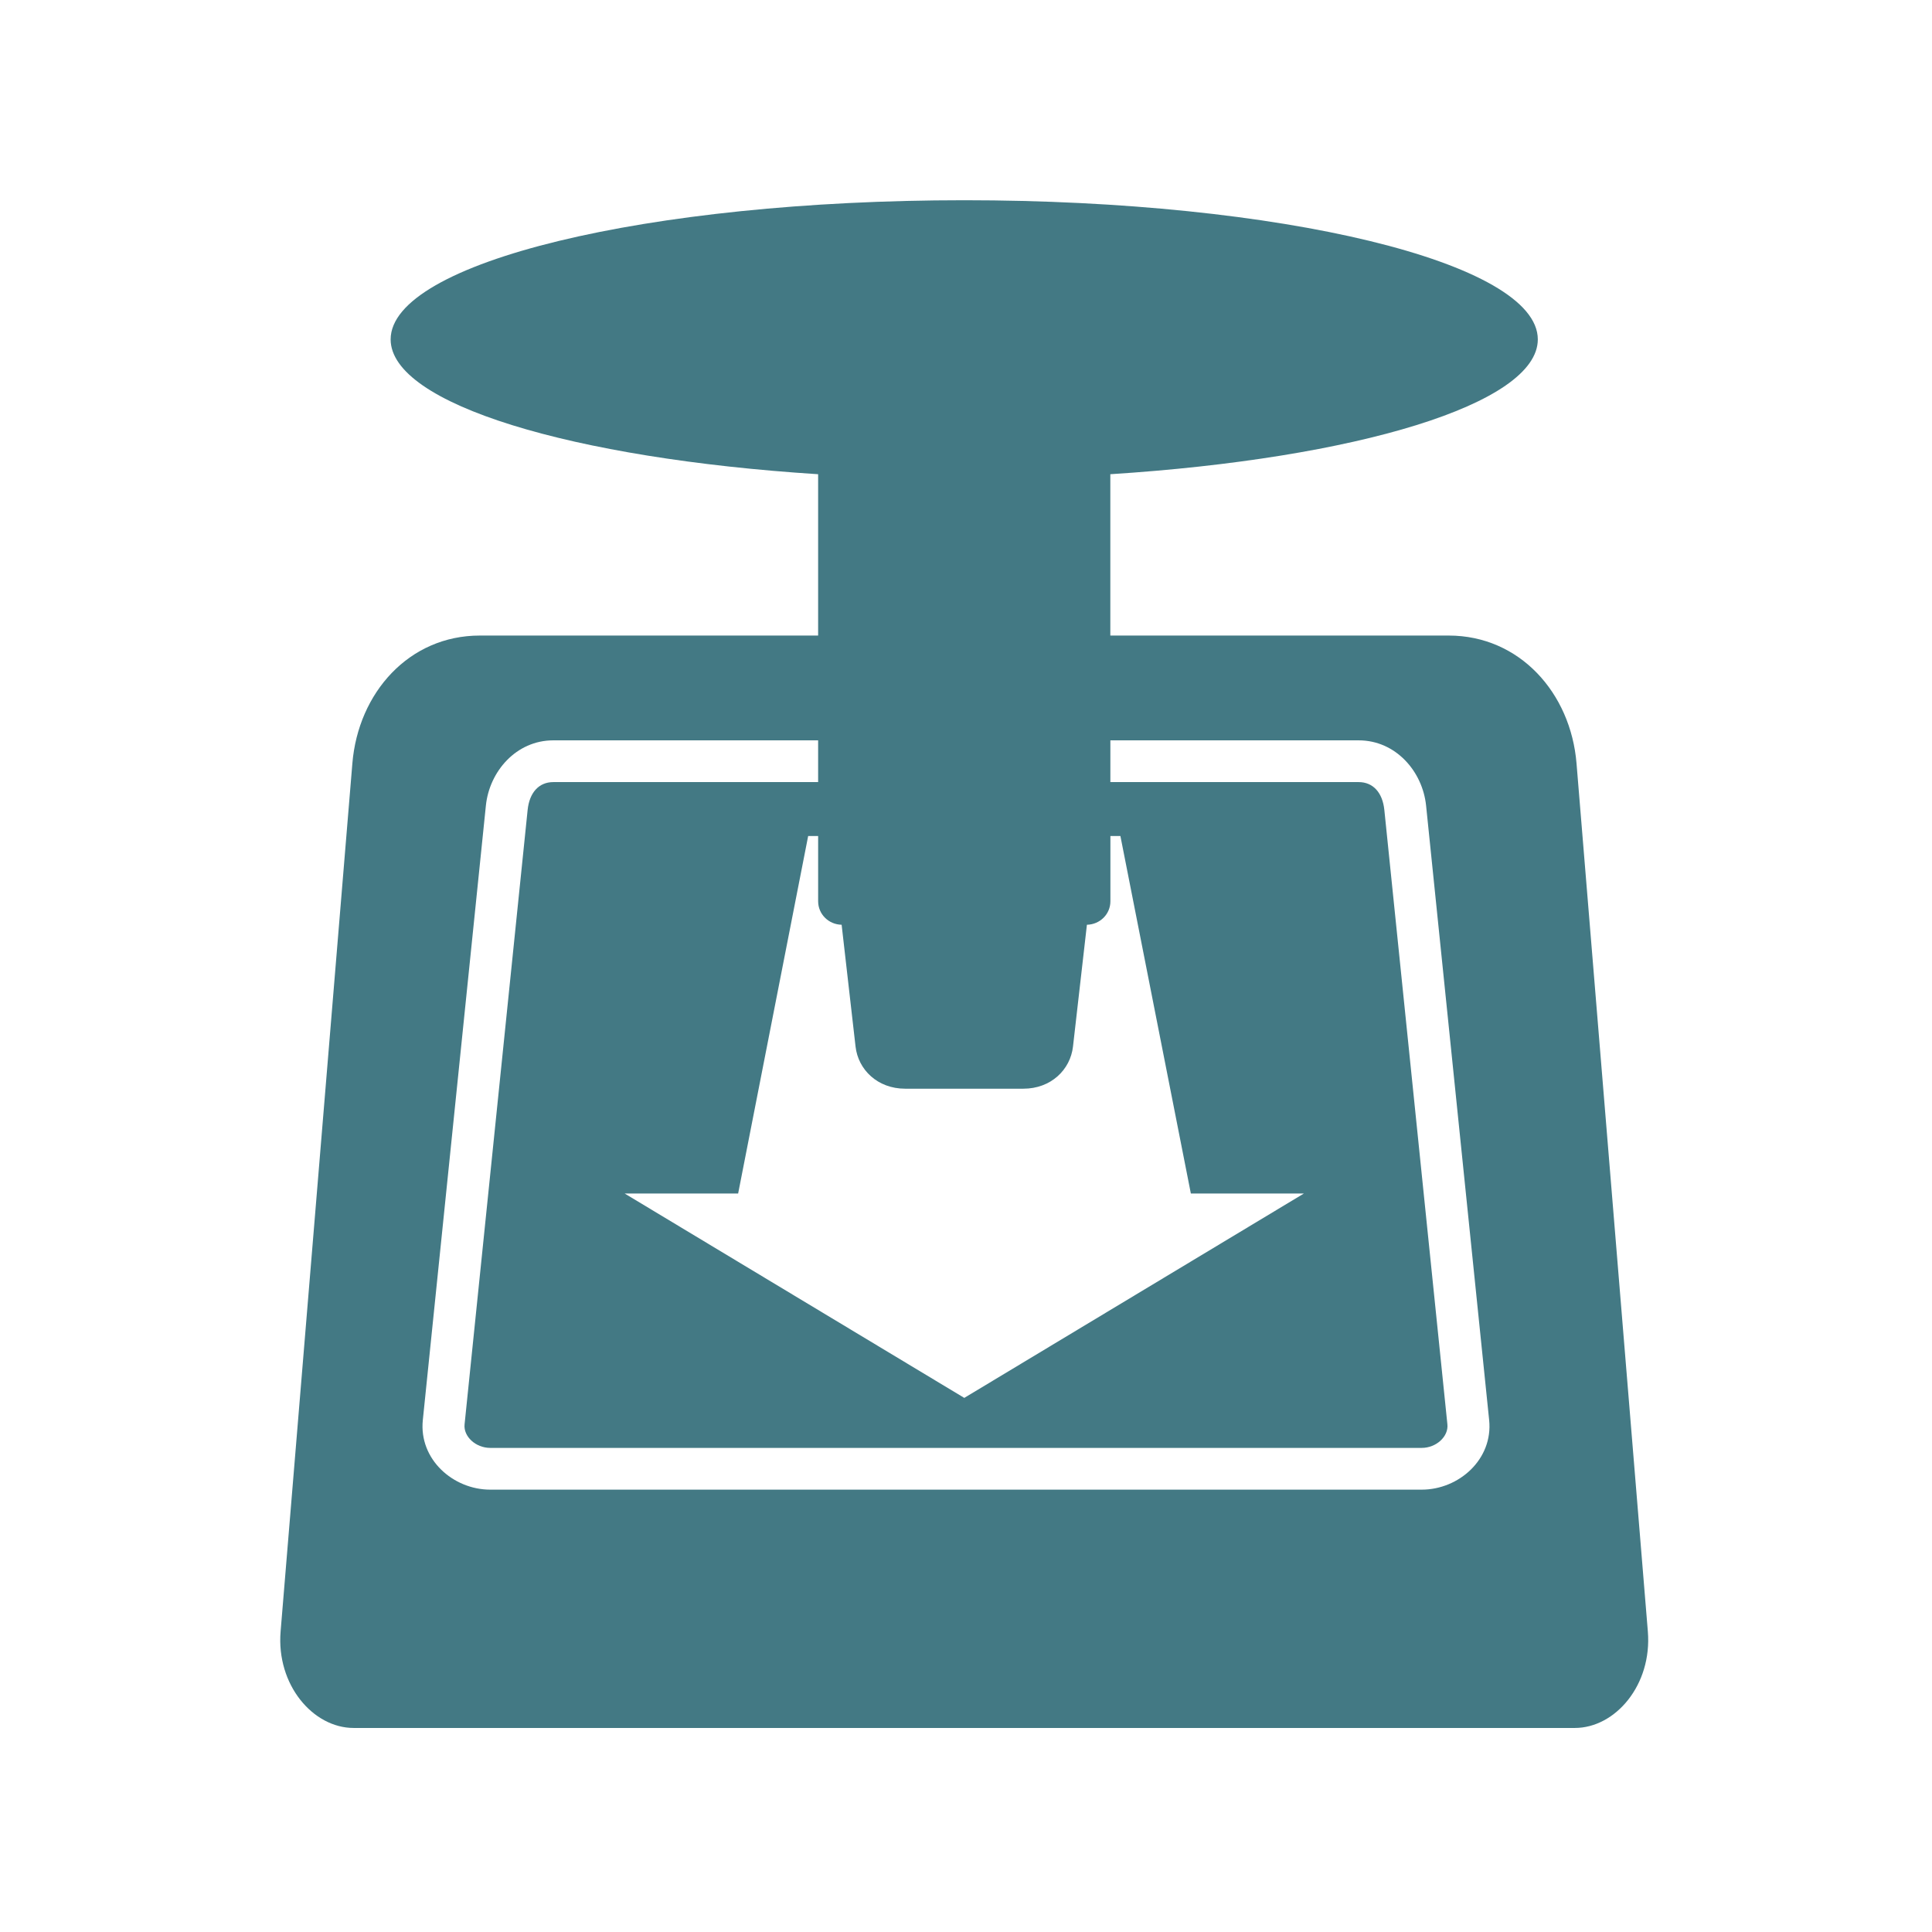
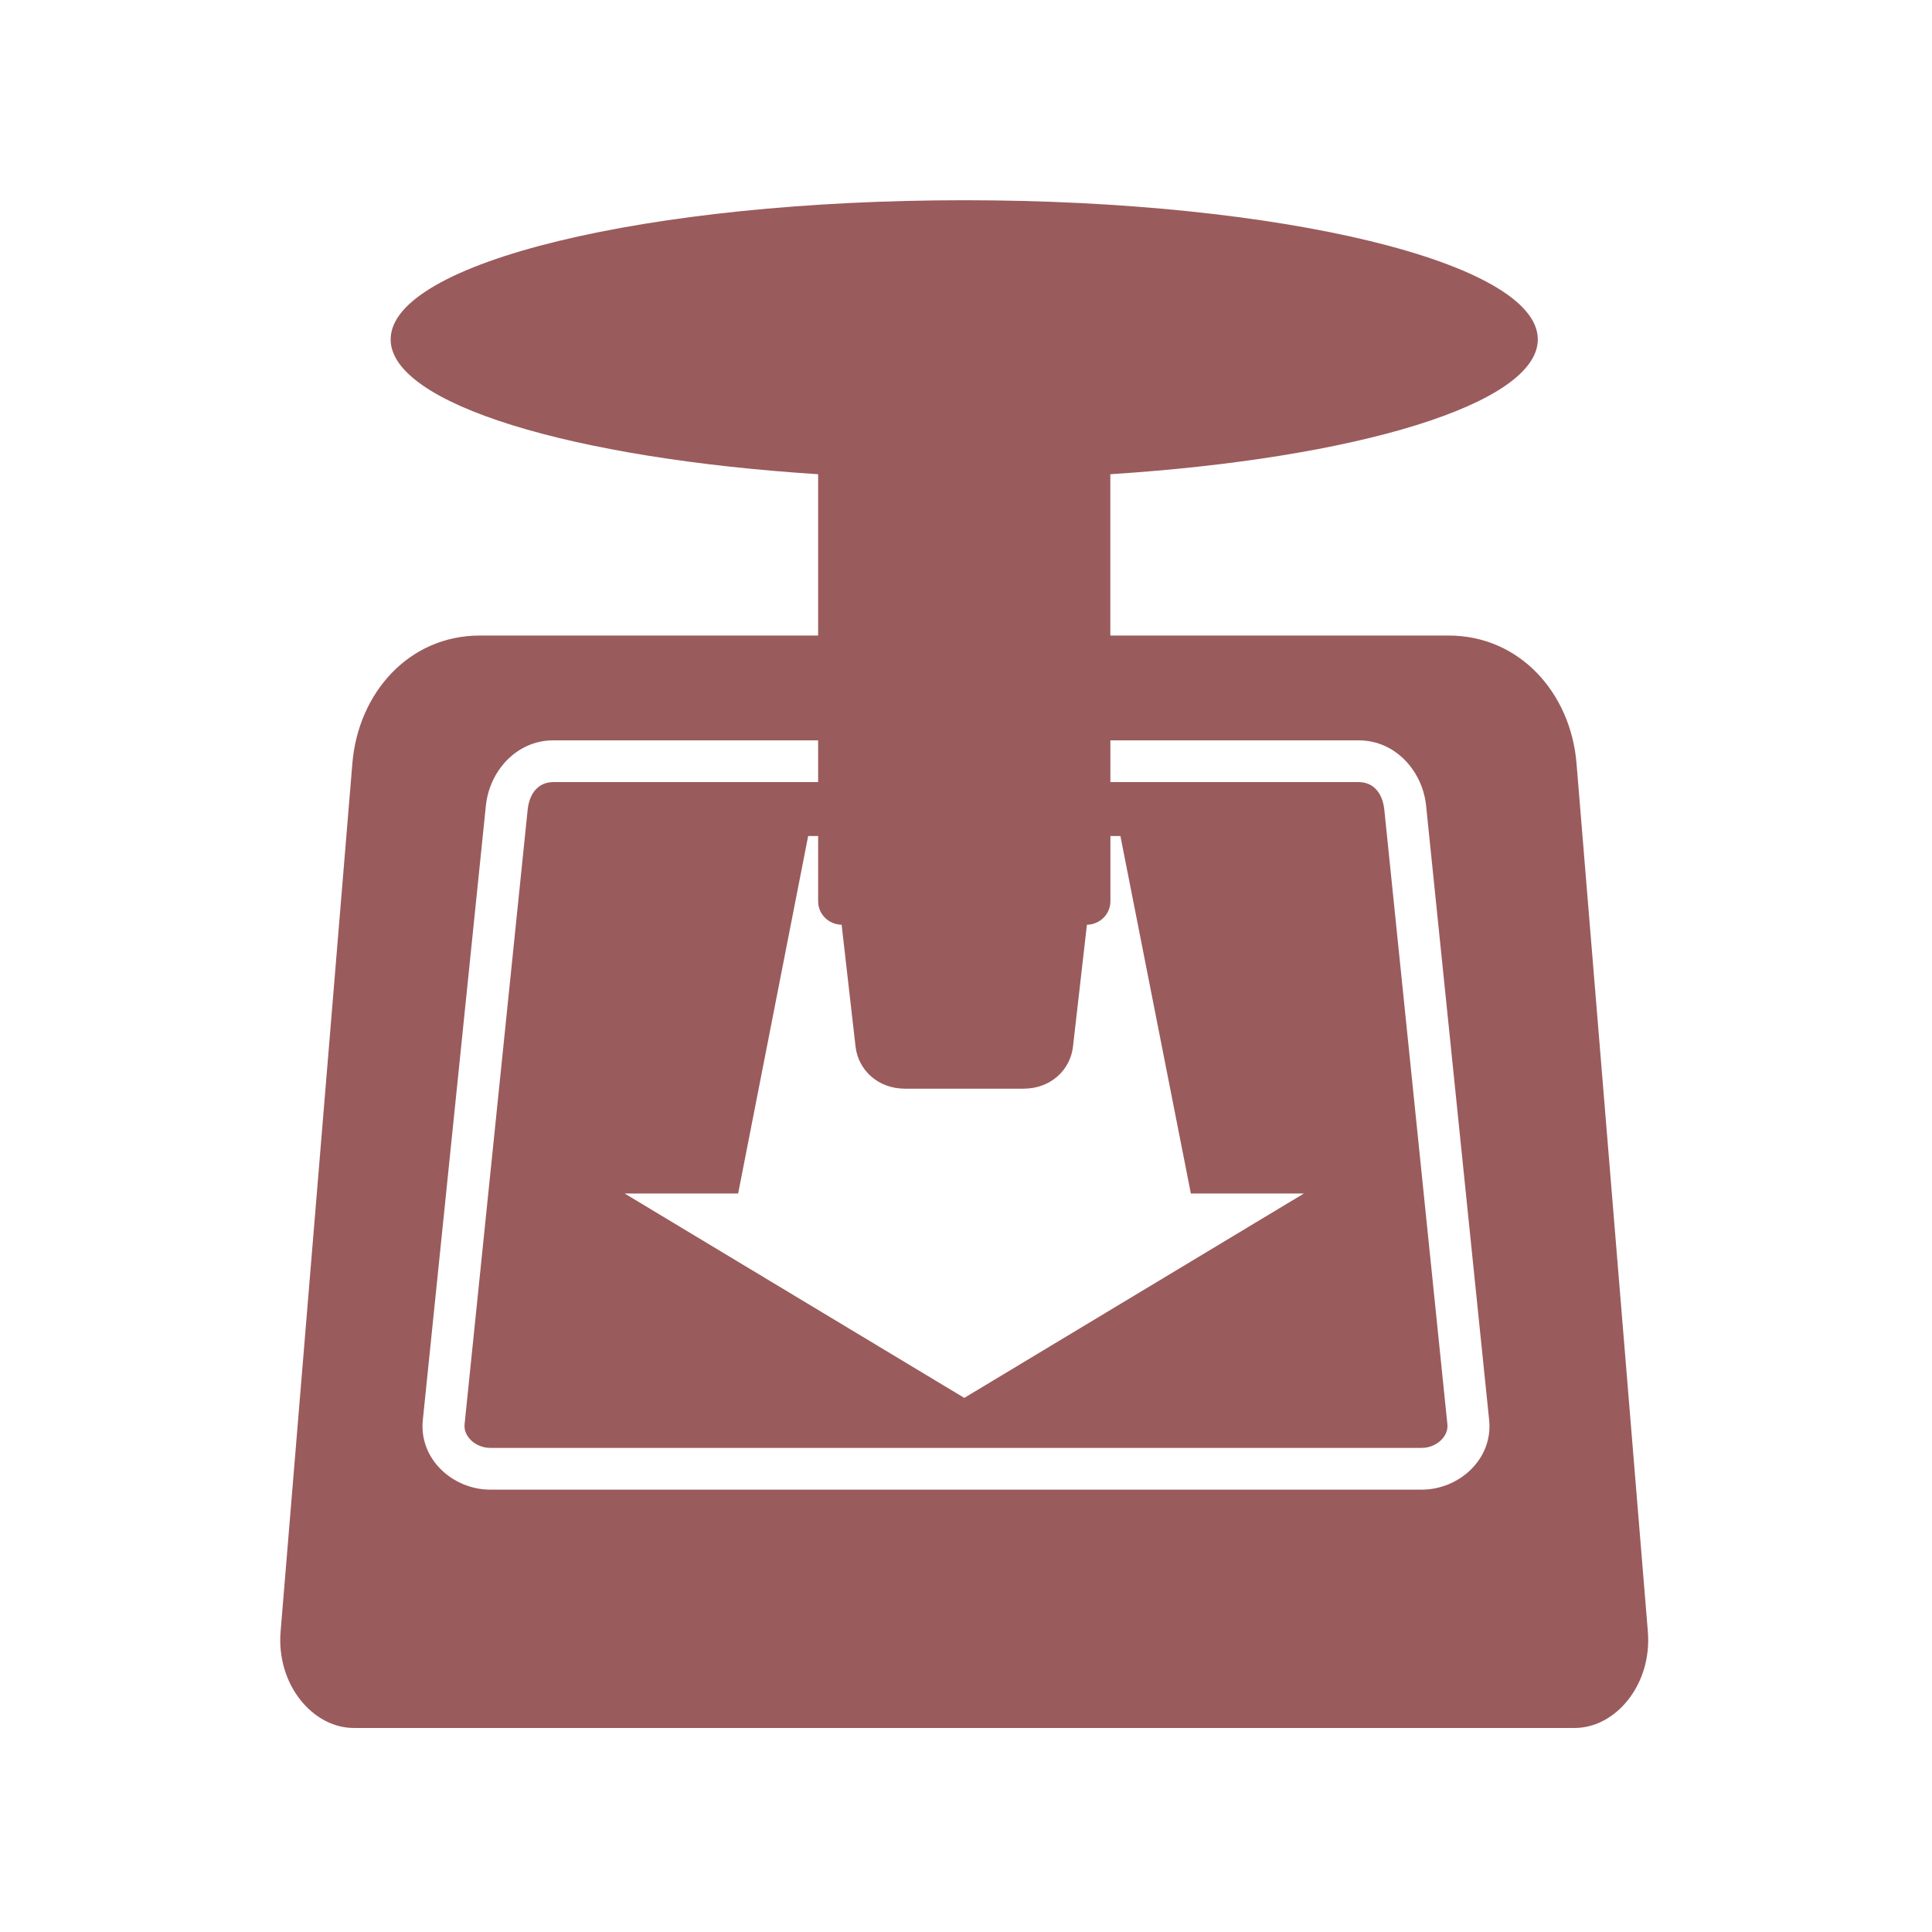
- <svg xmlns="http://www.w3.org/2000/svg" fill="#437984" width="128" height="128" version="1.1">
+ <svg xmlns="http://www.w3.org/2000/svg" fill="#9A5B5C" width="128" height="128" version="1.1">
  <path d="m 63.884,13.266 c -20.988,0 -38.003,4.125 -38.003,9.22 0,4.281 12.032,7.891 28.322,8.932 l 0,10.689 -22.416,0 c -4.693,0 -8.055,3.794 -8.442,8.471 l -4.754,57.508 c -0.293,3.543 2.152,6.396 4.84,6.396 l 80.903,0 c 2.689,0 5.131,-2.853 4.84,-6.396 l -4.725,-57.508 c -0.384,-4.677 -3.778,-8.471 -8.471,-8.471 l -22.416,0 0,-10.689 c 16.29,-1.041 28.322,-4.65 28.322,-8.932 0,-5.095 -17.015,-9.22 -38.003,-9.22 z m -27.227,35.784 17.546,0 0,2.766 -17.546,0 c -0.964,0 -1.583,0.708 -1.7,1.844 l -4.178,40.711 c -0.082,0.798 0.736,1.556 1.7,1.556 l 61.715,0 c 0.964,0 1.782,-0.757 1.7,-1.556 l -4.178,-40.711 c -0.117,-1.136 -0.736,-1.844 -1.7,-1.844 l -16.451,0 0,-2.766 16.451,0 c 2.455,0 4.233,2.057 4.466,4.322 l 4.178,40.711 c 0.267,2.602 -2.011,4.61 -4.466,4.61 l -61.715,0 c -2.455,0 -4.733,-2.007 -4.466,-4.61 l 4.178,-40.711 c 0.232,-2.265 2.011,-4.322 4.466,-4.322 z m 16.884,6.339 0.663,0 0,4.322 c 0,0.861 0.698,1.54 1.556,1.556 l 0.922,8.067 c 0.174,1.543 1.465,2.795 3.285,2.795 l 7.837,0 c 1.82,0 3.11,-1.252 3.285,-2.795 l 0.922,-8.067 c 0.857,-0.016 1.556,-0.695 1.556,-1.556 l 0,-4.322 0.663,0 4.667,23.683 7.491,0 -22.502,13.542 -22.502,-13.542 7.52,0 4.639,-23.683 z" />
</svg>
